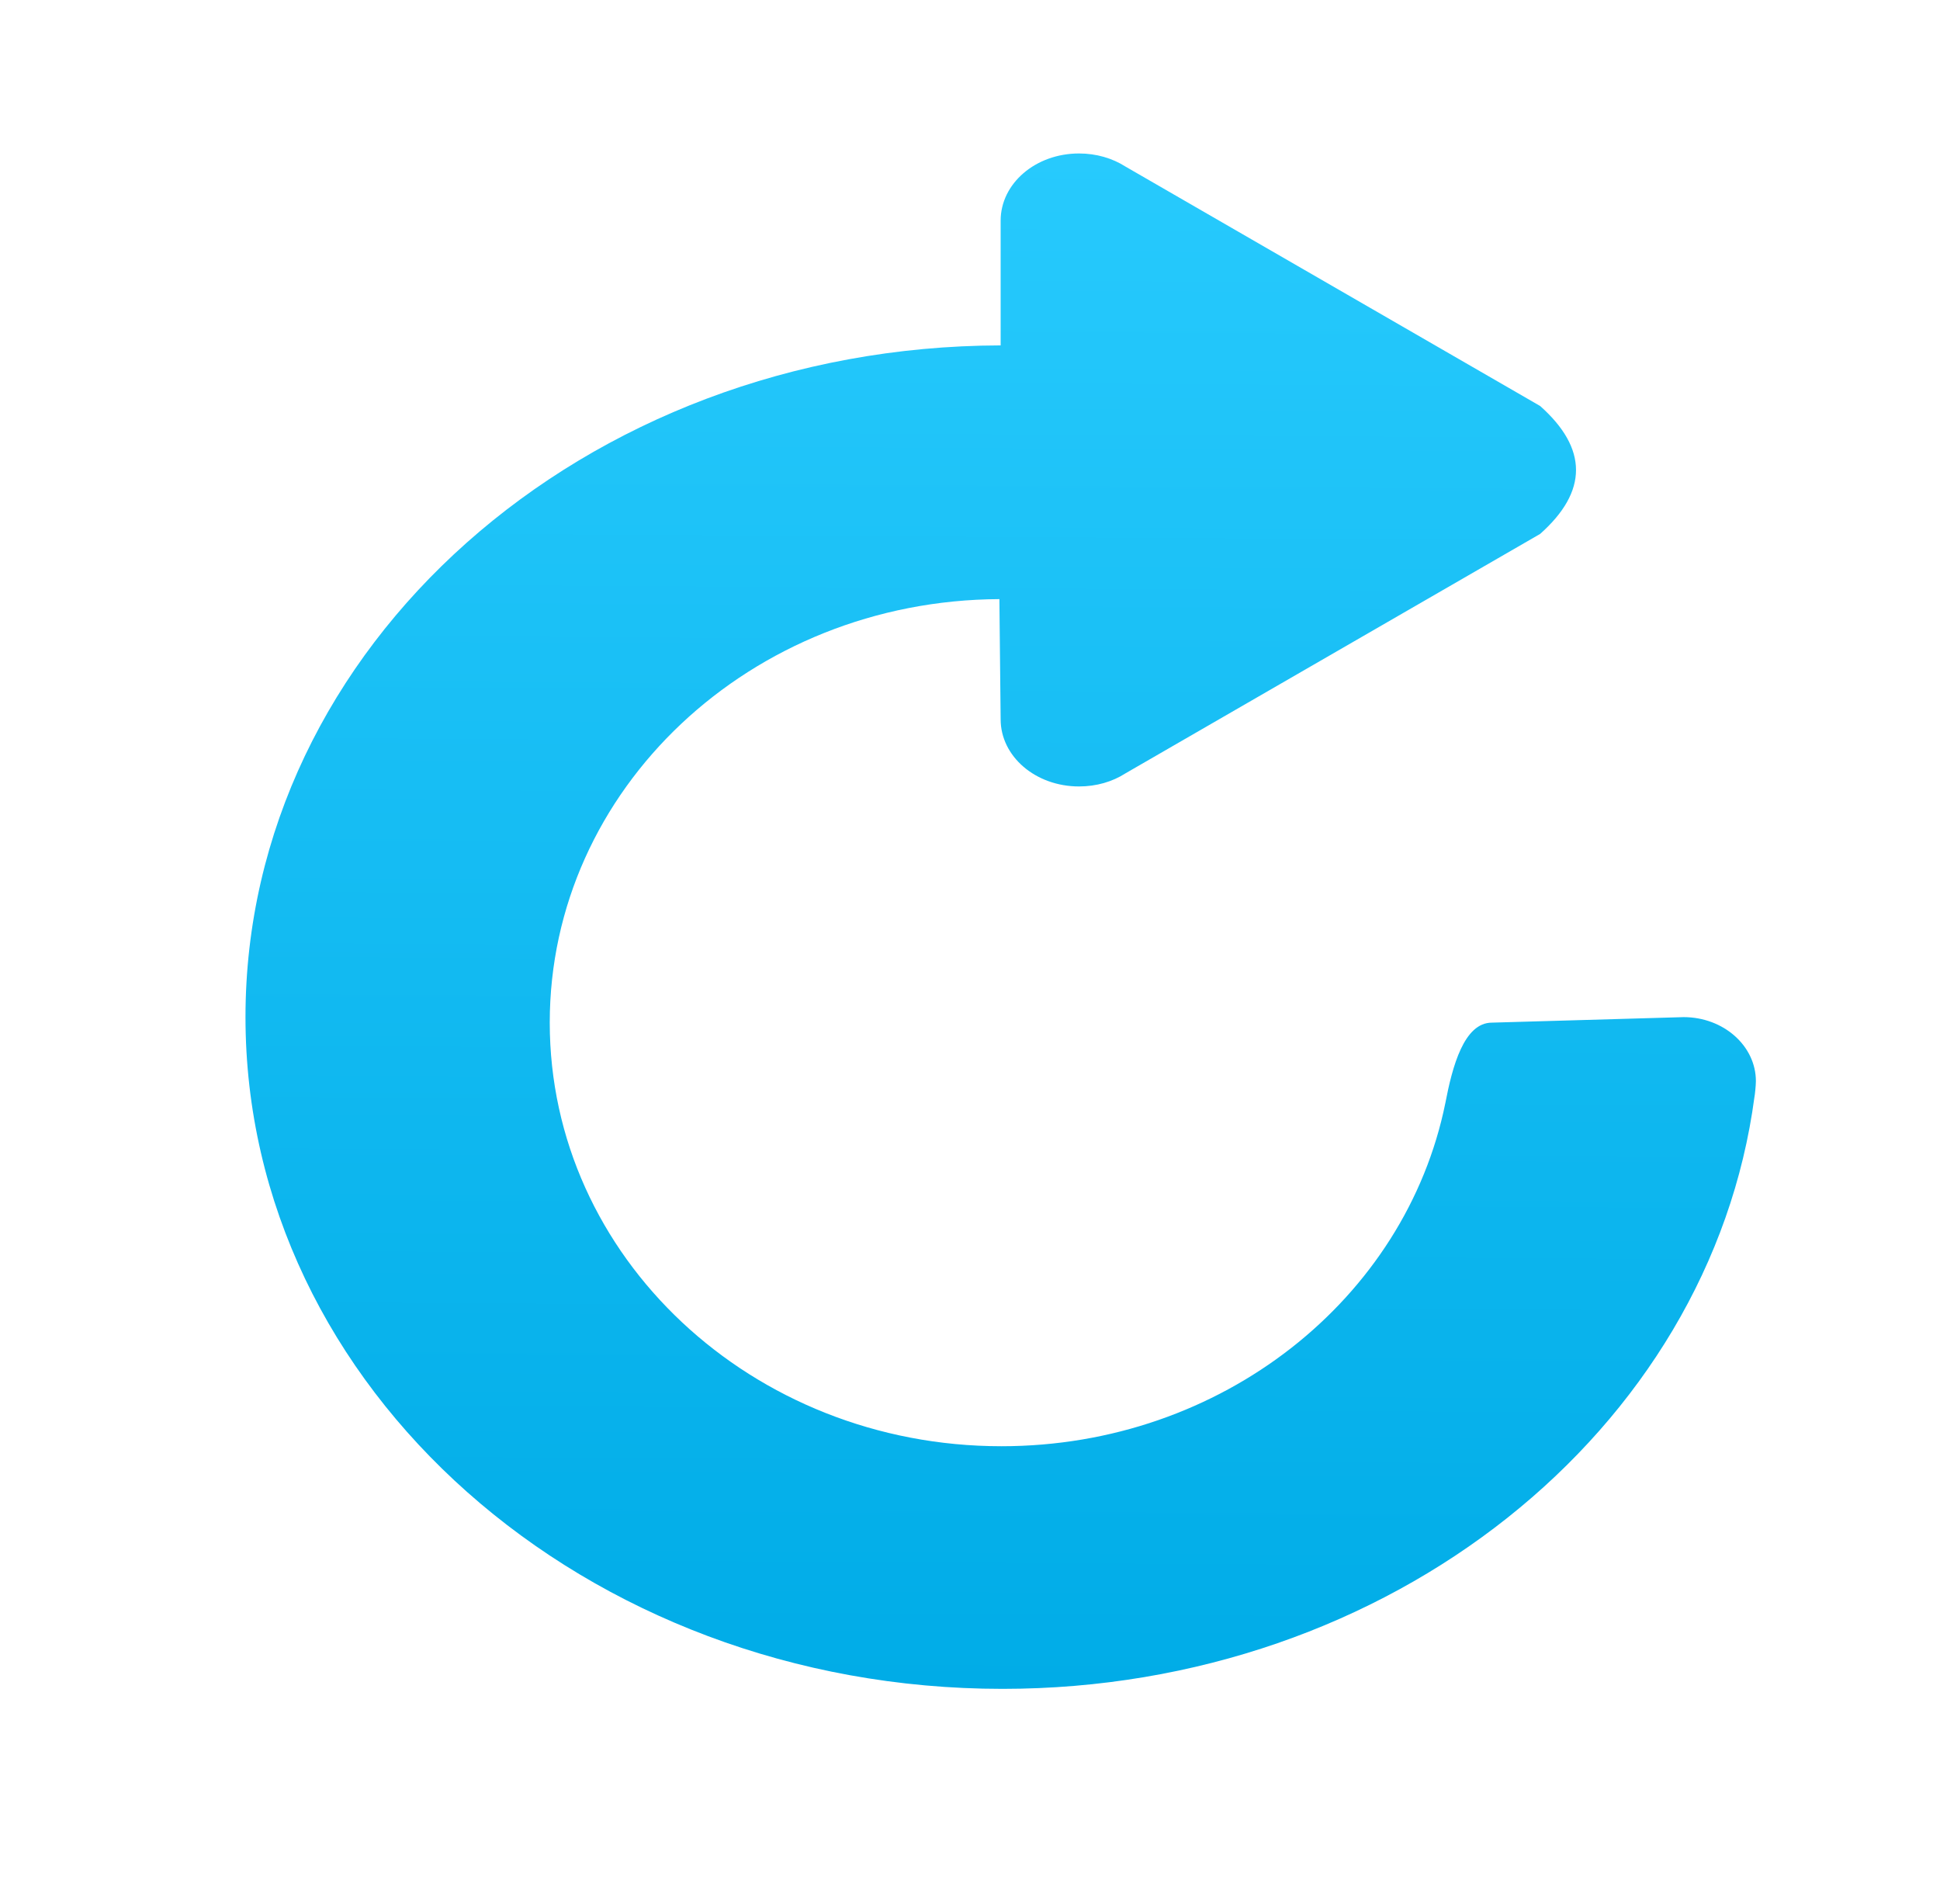
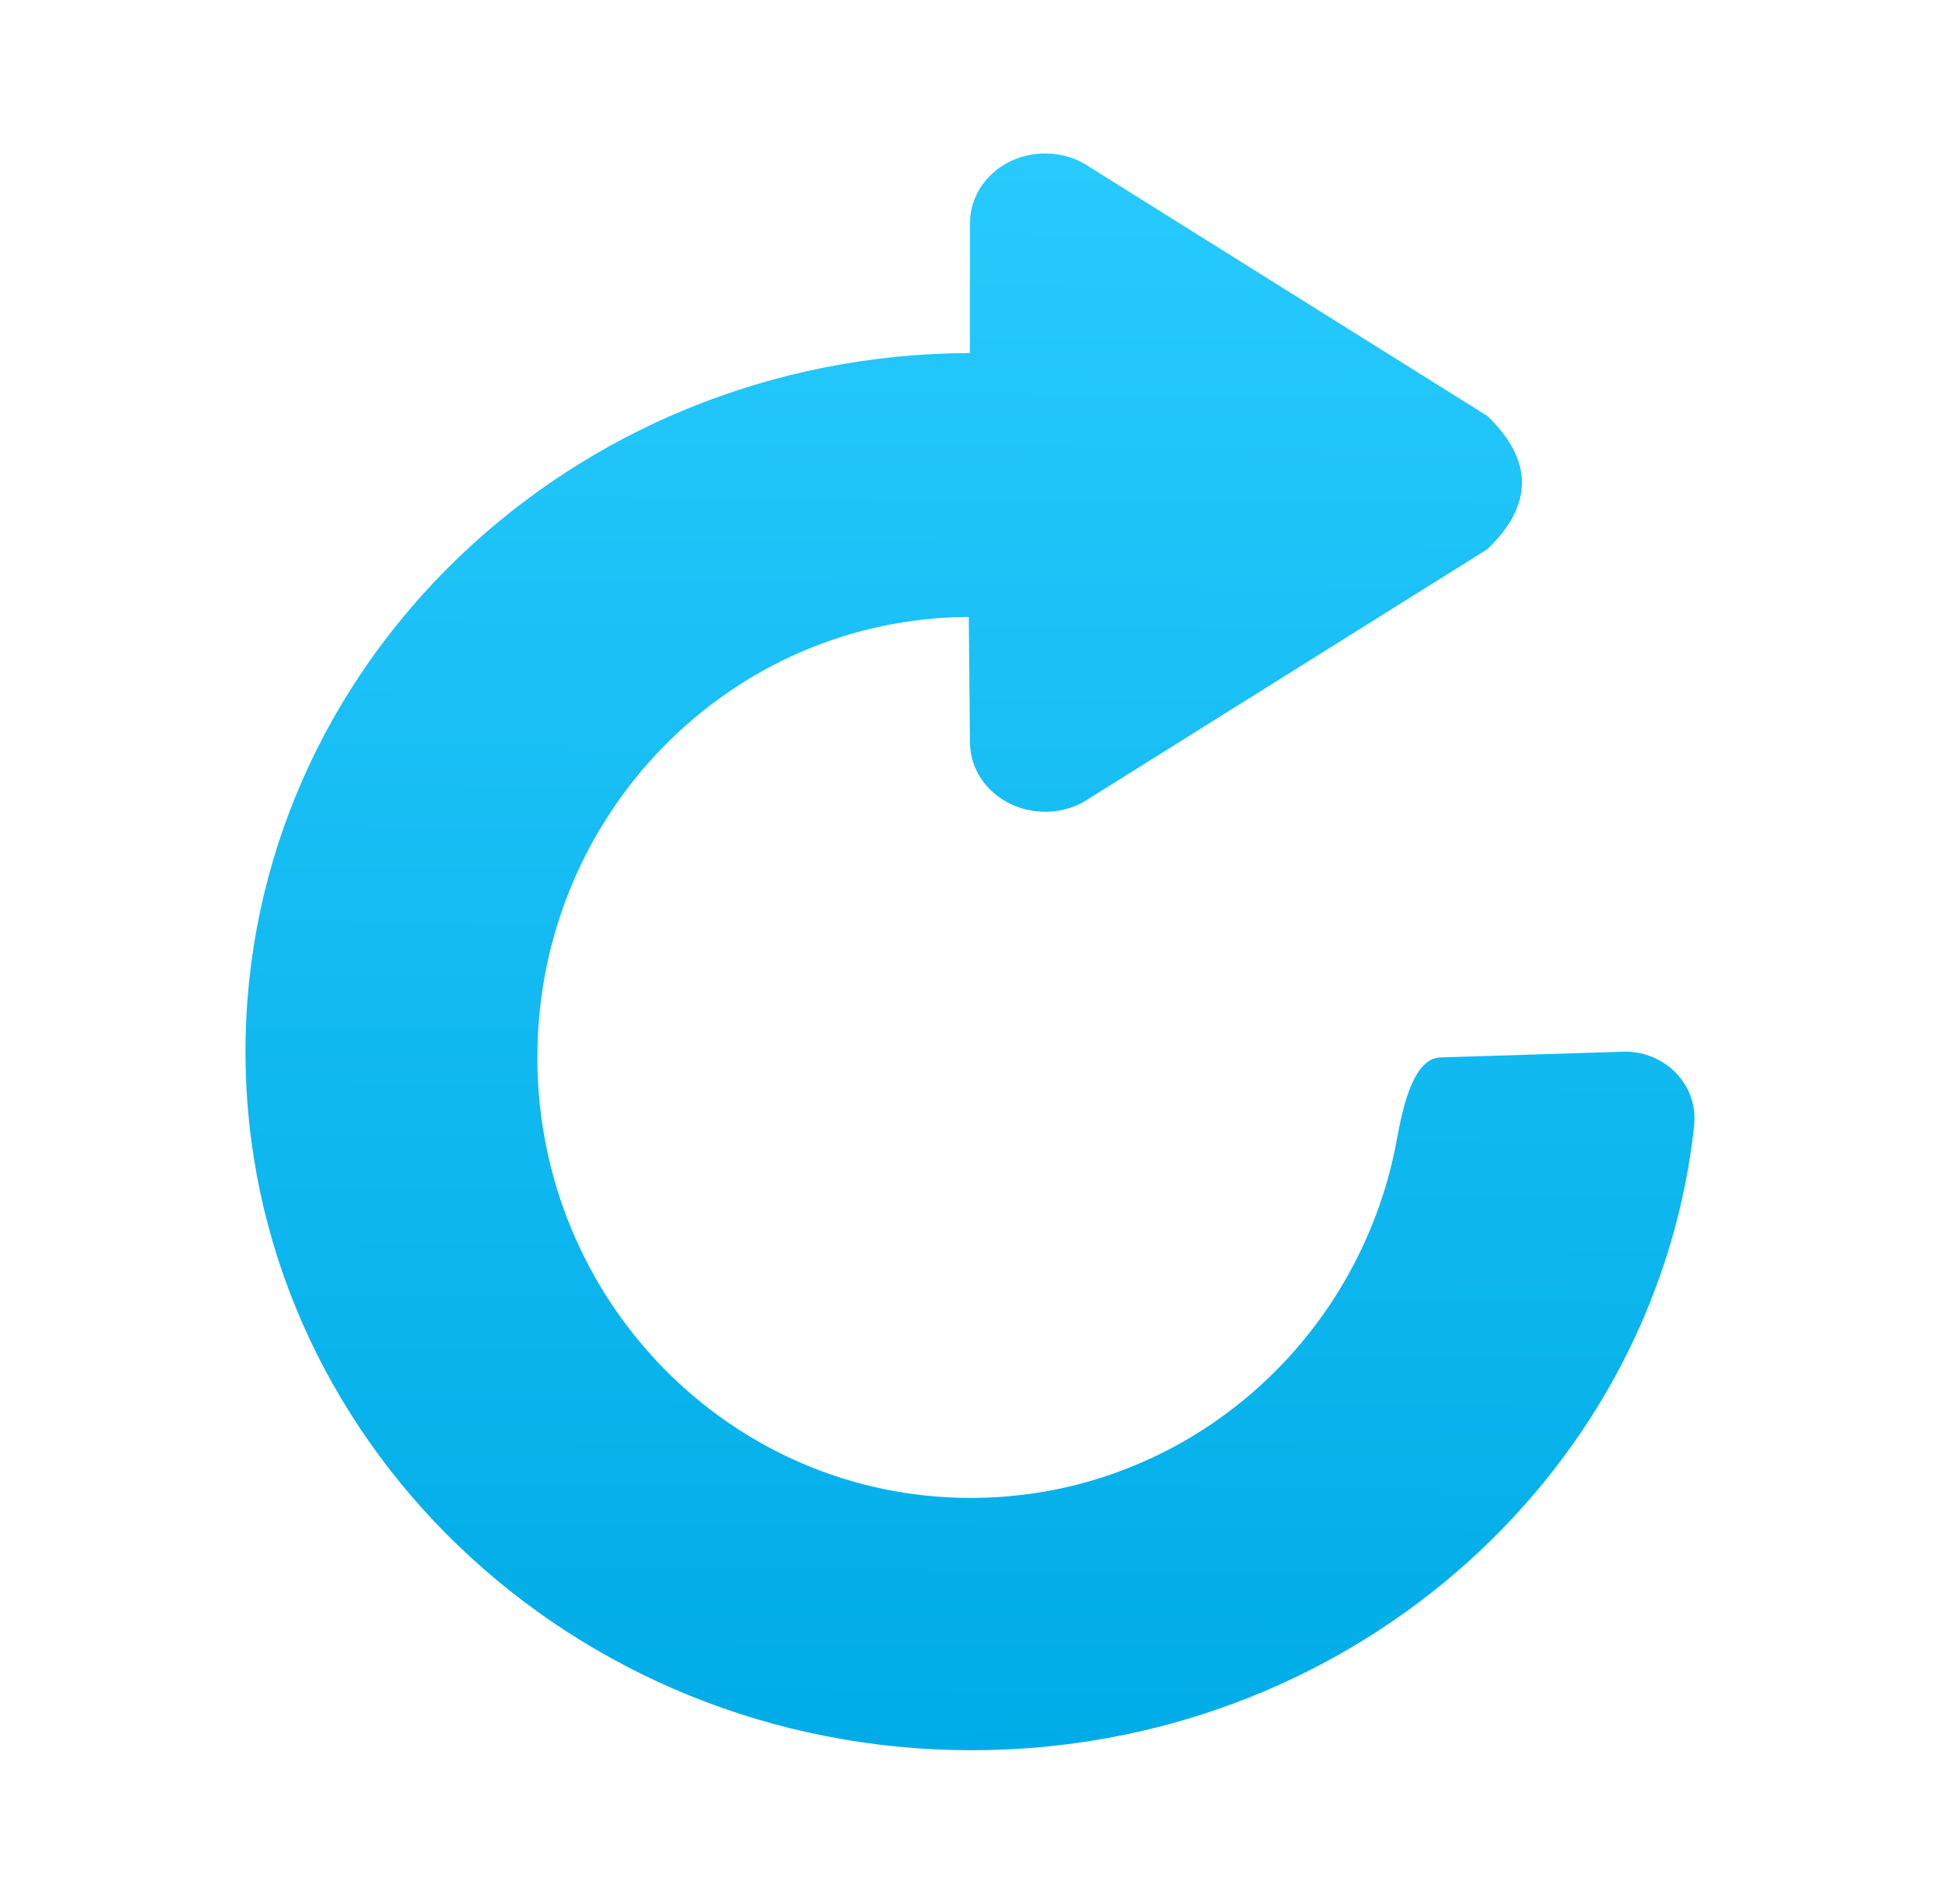
- <svg xmlns="http://www.w3.org/2000/svg" xmlns:xlink="http://www.w3.org/1999/xlink" width="31.611" height="31.012" viewBox="0 0 31.611 31.012" version="1.1" xml:space="preserve" style="clip-rule:evenodd;fill-rule:evenodd;stroke-linejoin:round;stroke-miterlimit:2" id="svg5">
+ <svg xmlns="http://www.w3.org/2000/svg" xmlns:xlink="http://www.w3.org/1999/xlink" id="svg5" style="clip-rule:evenodd;fill-rule:evenodd;stroke-linejoin:round;stroke-miterlimit:2" xml:space="preserve" version="1.1" viewBox="0 0 31.611 31.012" height="31.012" width="31.611">
  <defs id="defs9">
    <linearGradient id="linearGradient20">
-       <stop style="stop-color:#00ace7;stop-opacity:1;" offset="0" id="stop16" />
-       <stop style="stop-color:#27cafd;stop-opacity:1;" offset="1" id="stop18" />
+       <stop id="stop16" offset="0" style="stop-color:#00ace7;stop-opacity:1;" />
+       <stop id="stop18" offset="1" style="stop-color:#27cafd;stop-opacity:1;" />
    </linearGradient>
-     <linearGradient xlink:href="#linearGradient20" id="linearGradient22" x1="33.474" y1="41.446" x2="33.617" y2="19.696" gradientUnits="userSpaceOnUse" />
+     <linearGradient gradientUnits="userSpaceOnUse" y2="19.696" x2="33.617" y1="41.446" x1="33.474" id="linearGradient22" xlink:href="#linearGradient20" />
  </defs>
-   <g id="icn_Refresh_hv" transform="matrix(1.279757,0,0,1.15199,-26.88053,-20.20456)">
-     <path d="m 35.334,28.475 5.28,-3.386 c 0.609,-0.601 0.609,-1.207 0,-1.809 l -5.28,-3.386 c -0.165,-0.117 -0.37,-0.185 -0.591,-0.185 -0.554,0 -0.998,0.425 -0.998,0.95 v 1.764 c -5.311,0.014 -9.615,4.261 -9.615,9.499 0,5.247 4.317,9.499 9.638,9.499 4.941,0 9.012,-3.659 9.575,-8.373 0.004,-0.013 0.018,-0.158 0.018,-0.221 0,-0.498 -0.412,-0.905 -0.92,-0.905 L 40,32 c -0.356,0 -0.504,0.621 -0.593,1.138 -0.506,2.766 -2.844,4.852 -5.652,4.852 -3.178,0 -5.751,-2.679 -5.751,-5.99 0,-3.3 2.557,-5.973 5.725,-5.989 l 0.016,1.7 c 0,0.524 0.444,0.949 0.998,0.949 0.221,0 0.426,-0.067 0.591,-0.185 z" id="path2" style="fill:url(#linearGradient22);fill-opacity:1" />
+   <g transform="matrix(1.227757,0,0,1.198047,-25.62578,-21.11231)" id="icn_Refresh_hv">
+     <path style="fill:url(#linearGradient22);fill-opacity:1" id="path2" d="m 35.334,28.475 5.28,-3.386 c 0.609,-0.601 0.609,-1.207 0,-1.809 l -5.28,-3.386 c -0.165,-0.117 -0.37,-0.185 -0.591,-0.185 -0.554,0 -0.998,0.425 -0.998,0.95 v 1.764 c -5.311,0.014 -9.615,4.261 -9.615,9.499 0,5.247 4.317,9.499 9.638,9.499 4.941,0 9.012,-3.659 9.575,-8.373 0.004,-0.013 0.018,-0.158 0.018,-0.221 0,-0.498 -0.412,-0.905 -0.92,-0.905 L 40,32 c -0.356,0 -0.504,0.621 -0.593,1.138 -0.506,2.766 -2.844,4.852 -5.652,4.852 -3.178,0 -5.751,-2.679 -5.751,-5.99 0,-3.3 2.557,-5.973 5.725,-5.989 l 0.016,1.7 c 0,0.524 0.444,0.949 0.998,0.949 0.221,0 0.426,-0.067 0.591,-0.185 z" />
  </g>
</svg>
